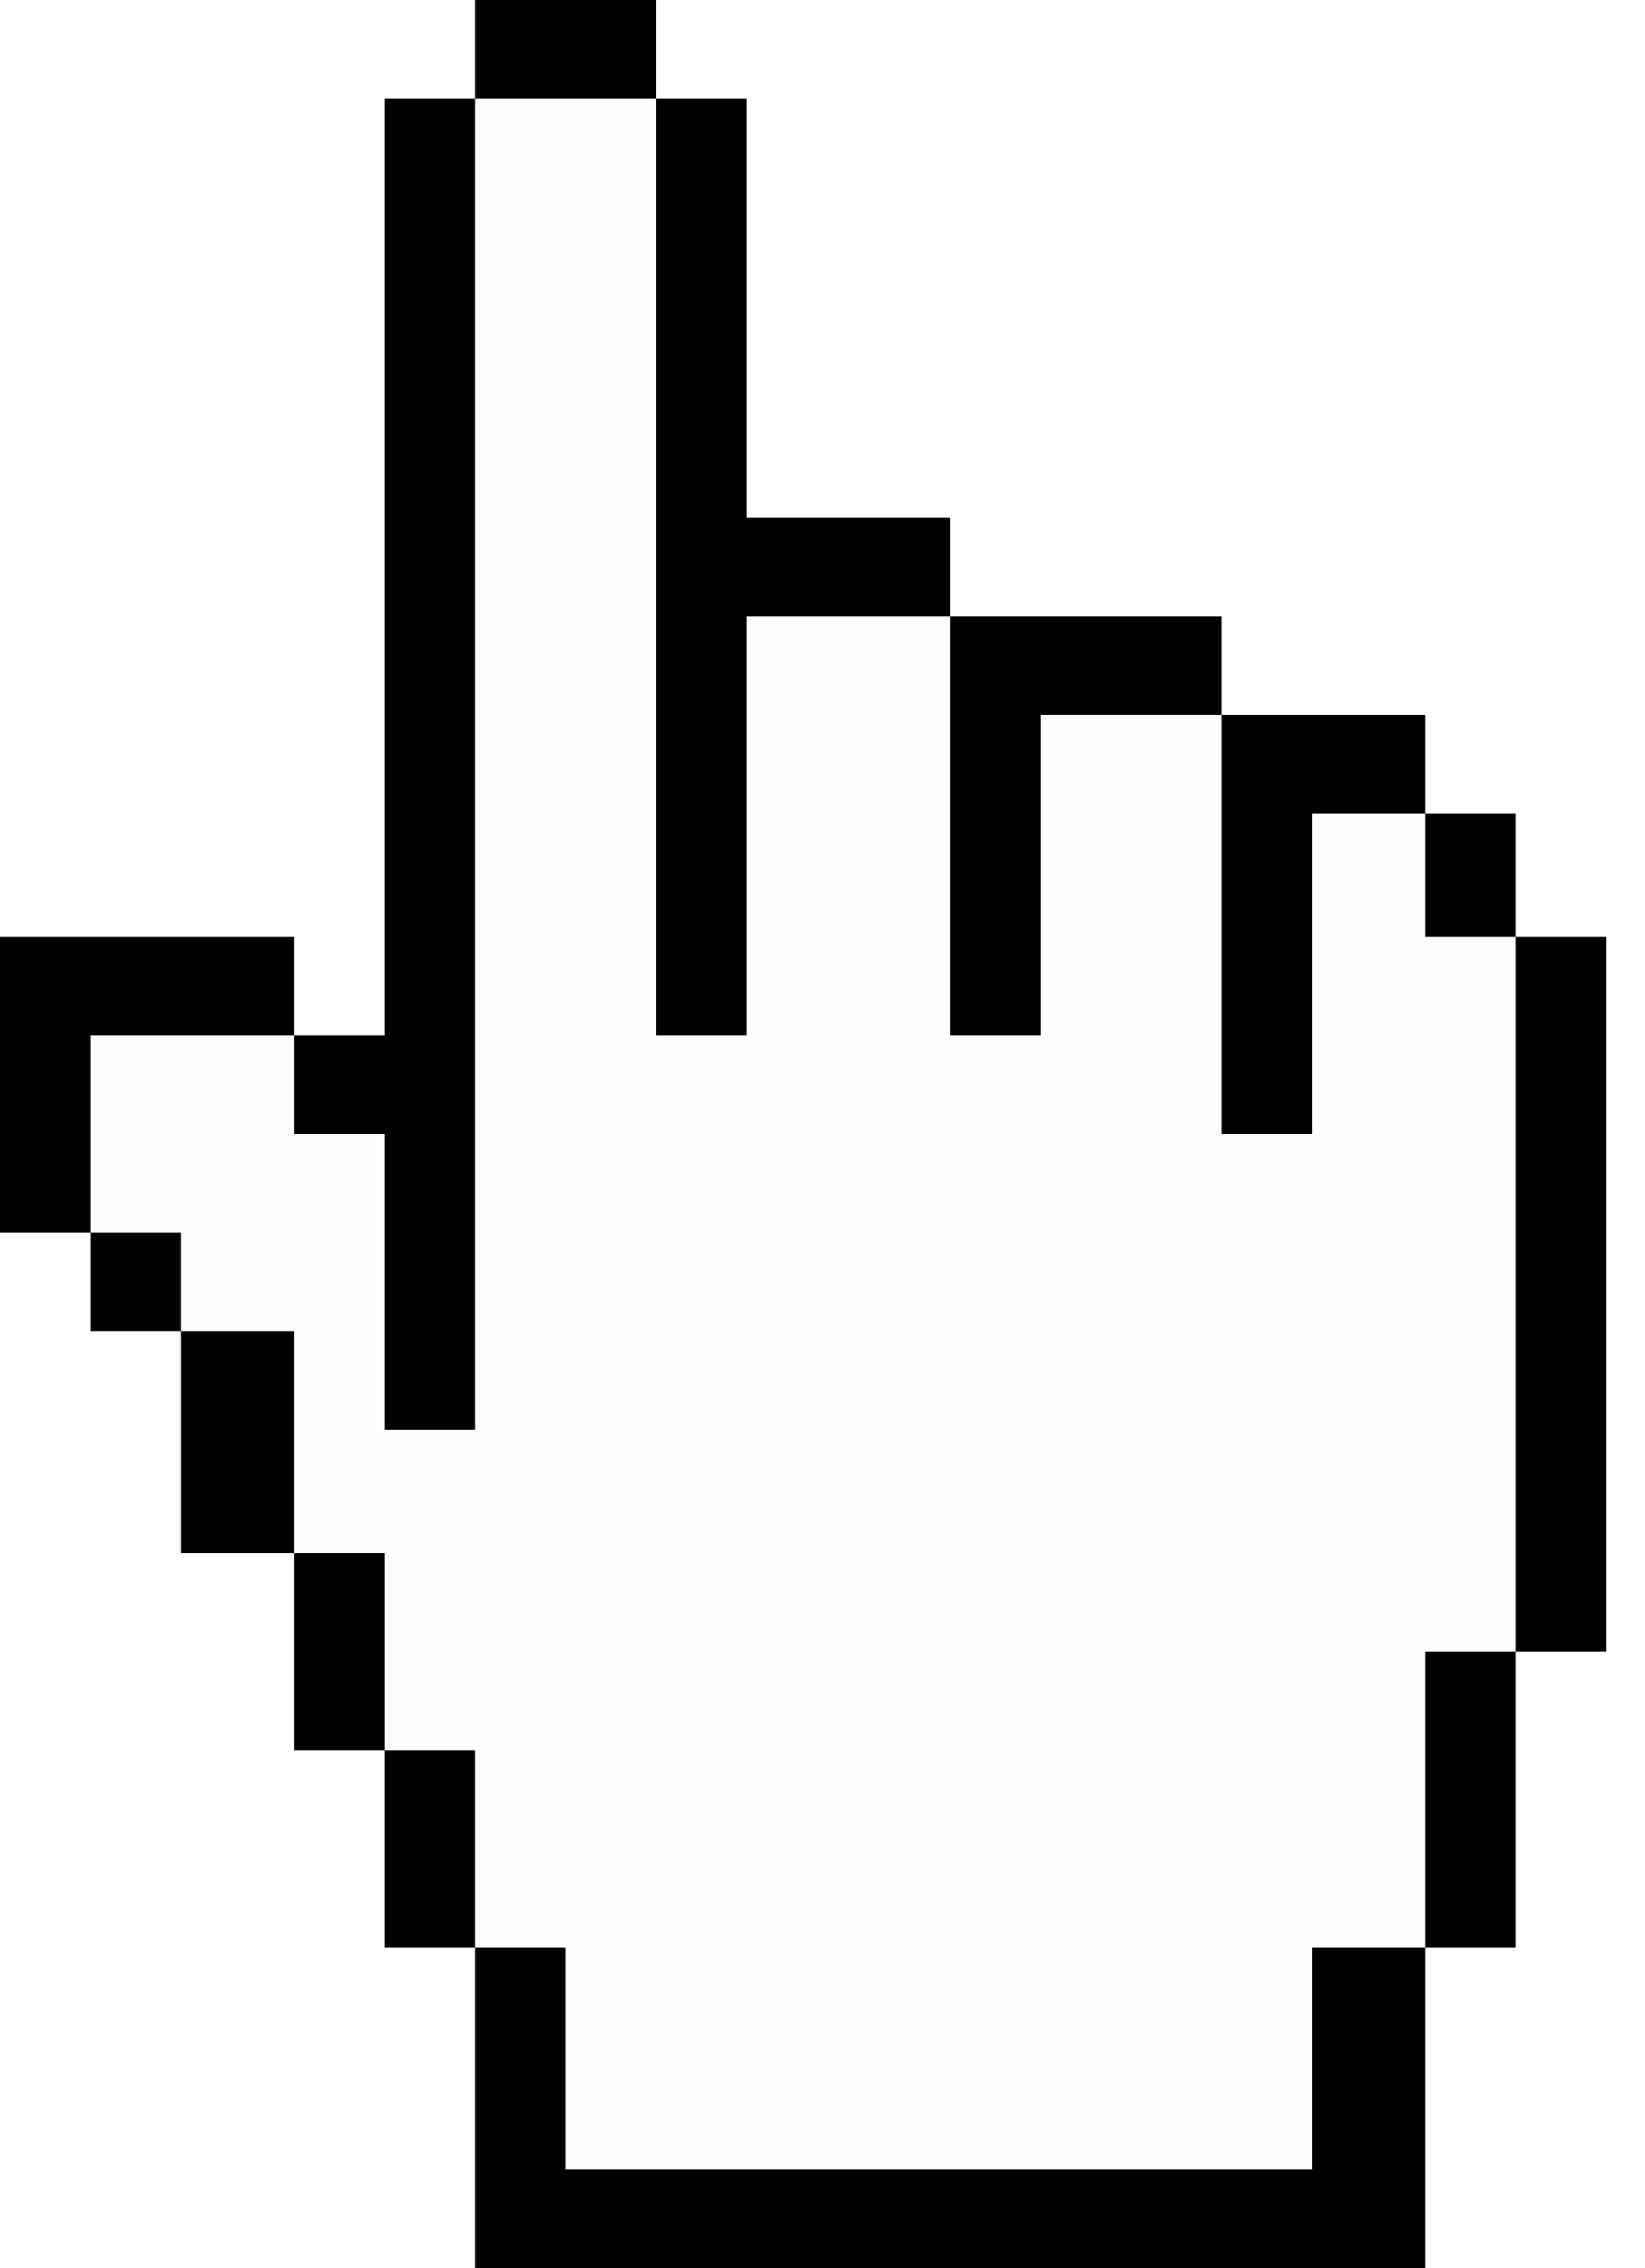
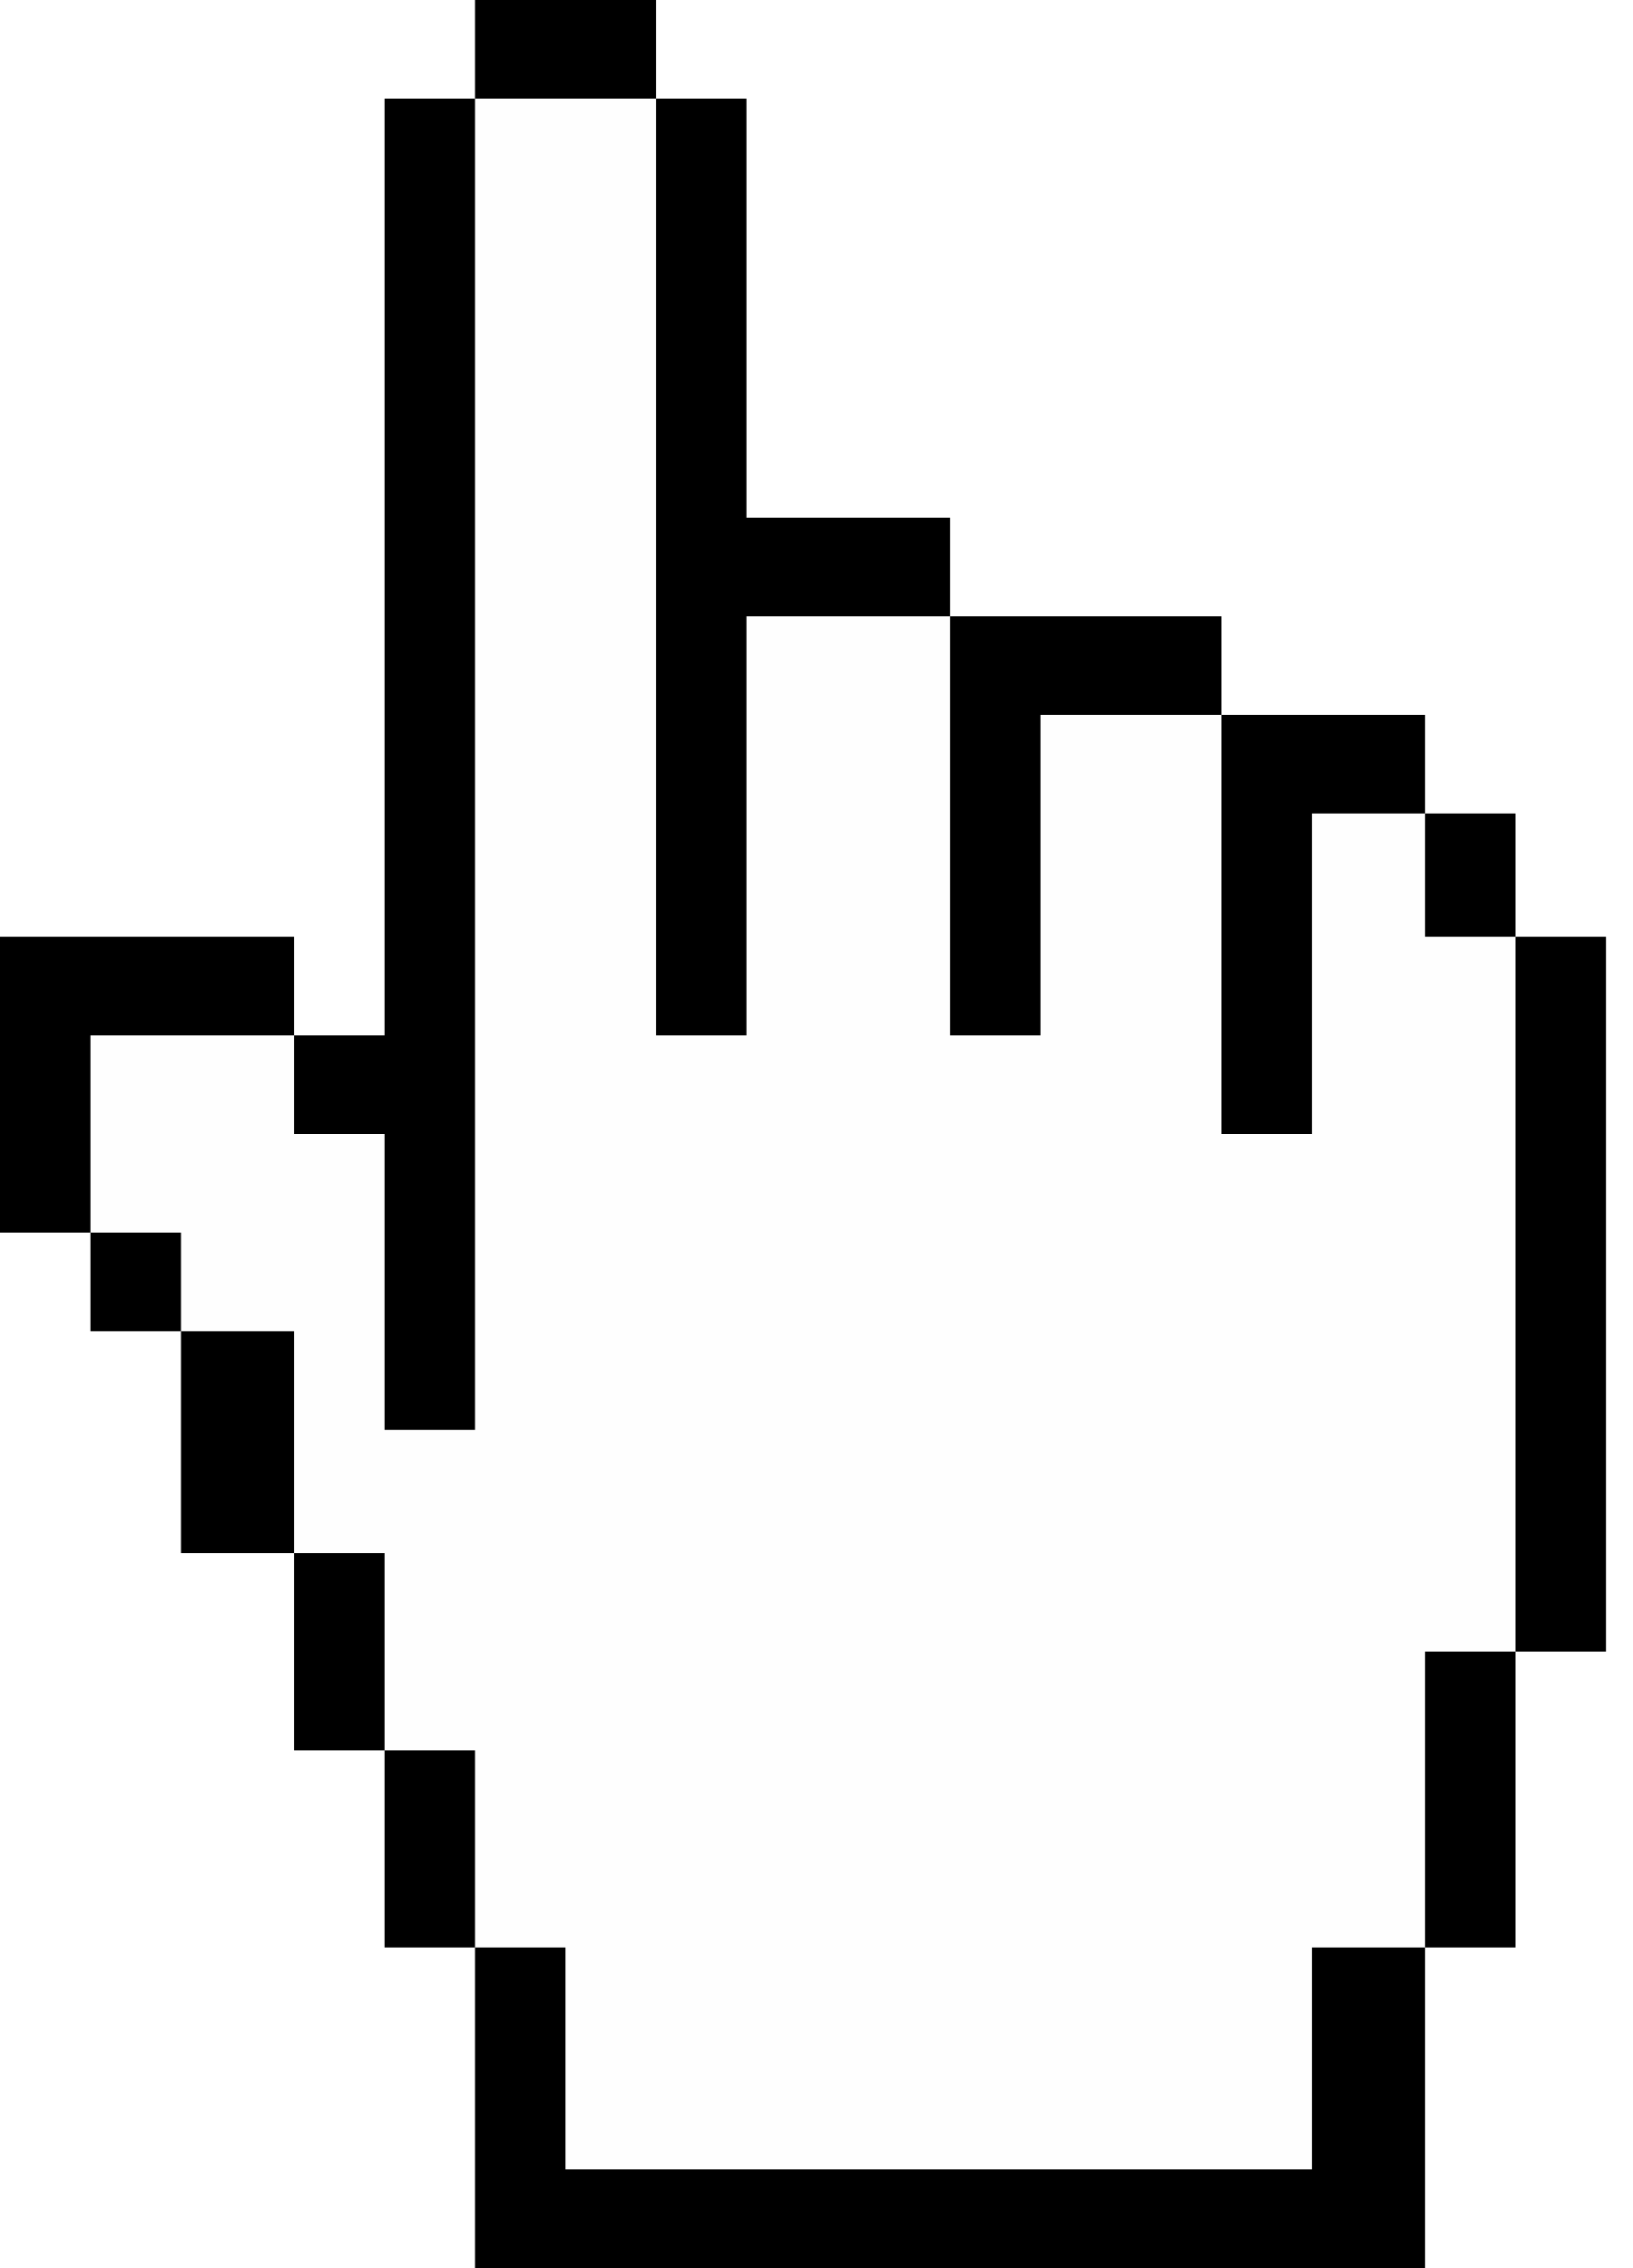
- <svg xmlns="http://www.w3.org/2000/svg" width="29" height="40" viewBox="0 0 29 40" fill="none">
-   <path d="M9.973 38.261V34.348H8.377V30.87H6.782V27.391H5.186V23.478H3.191V21.739H1.596V18.261H5.186V20H6.782V25.217H8.377V1.739H11.569V18.261H13.165V10.87H16.755V18.261H18.351V12.609H21.542V20H23.138V14.348H25.132V16.522H26.728V29.13H25.132V34.348H23.138V38.261H9.973Z" fill="#FEFEFE" />
-   <path d="M8.377 40V34.348H6.782V30.87H5.186V27.391H3.191V23.478H1.596V21.739H0V16.522H5.186V18.261H6.782V1.739H8.377V0H11.569V1.739H13.165V9.13H16.755V10.87H21.542V12.609H25.132V14.348H26.728V16.522H28.324V29.13H26.728V34.348H25.132V40H8.377ZM23.138 38.261V34.348H25.132V29.13H26.728V16.522H25.132V14.348H23.138V20H21.542V12.609H18.351V18.261H16.755V10.87H13.165V18.261H11.569V1.739H8.377V25.217H6.782V20H5.186V18.261H1.596V21.739H3.191V23.478H5.186V27.391H6.782V30.87H8.377V34.348H9.973V38.261H23.138Z" fill="black" />
+ <svg xmlns="http://www.w3.org/2000/svg" width="18" height="25" viewBox="0 0 18 25" fill="none">
+   <path d="M6.233 23.913V21.467H5.236V19.293H4.239V17.119H3.241V14.674H1.995V13.587H0.997V11.413H3.241V12.5H4.239V15.761H5.236V1.087H7.231V11.413H8.228V6.793H10.472V11.413H11.469V7.88H13.464V12.5H14.461V8.967H15.708V10.326H16.705V18.206H15.708V21.467H14.461V23.913H6.233Z" fill="#FEFEFE" />
+   <path d="M5.236 25V21.467H4.239V19.294H3.241V17.12H1.995V14.674H0.997V13.587H0V10.326H3.241V11.413H4.239V1.087H5.236V0H7.231V1.087H8.228V5.707H10.472V6.793H13.464V7.88H15.708V8.967H16.705V10.326H17.702V18.206H16.705V21.467H15.708V25H5.236ZM14.461 23.913V21.467H15.708V18.206H16.705V10.326H15.708V8.967H14.461V12.5H13.464V7.88H11.469V11.413H10.472V6.793H8.228V11.413H7.231V1.087H5.236V15.761H4.239V12.5H3.241V11.413H0.997V13.587H1.995V14.674H3.241V17.12H4.239V19.294H5.236V21.467H6.233V23.913H14.461Z" fill="black" />
</svg>
